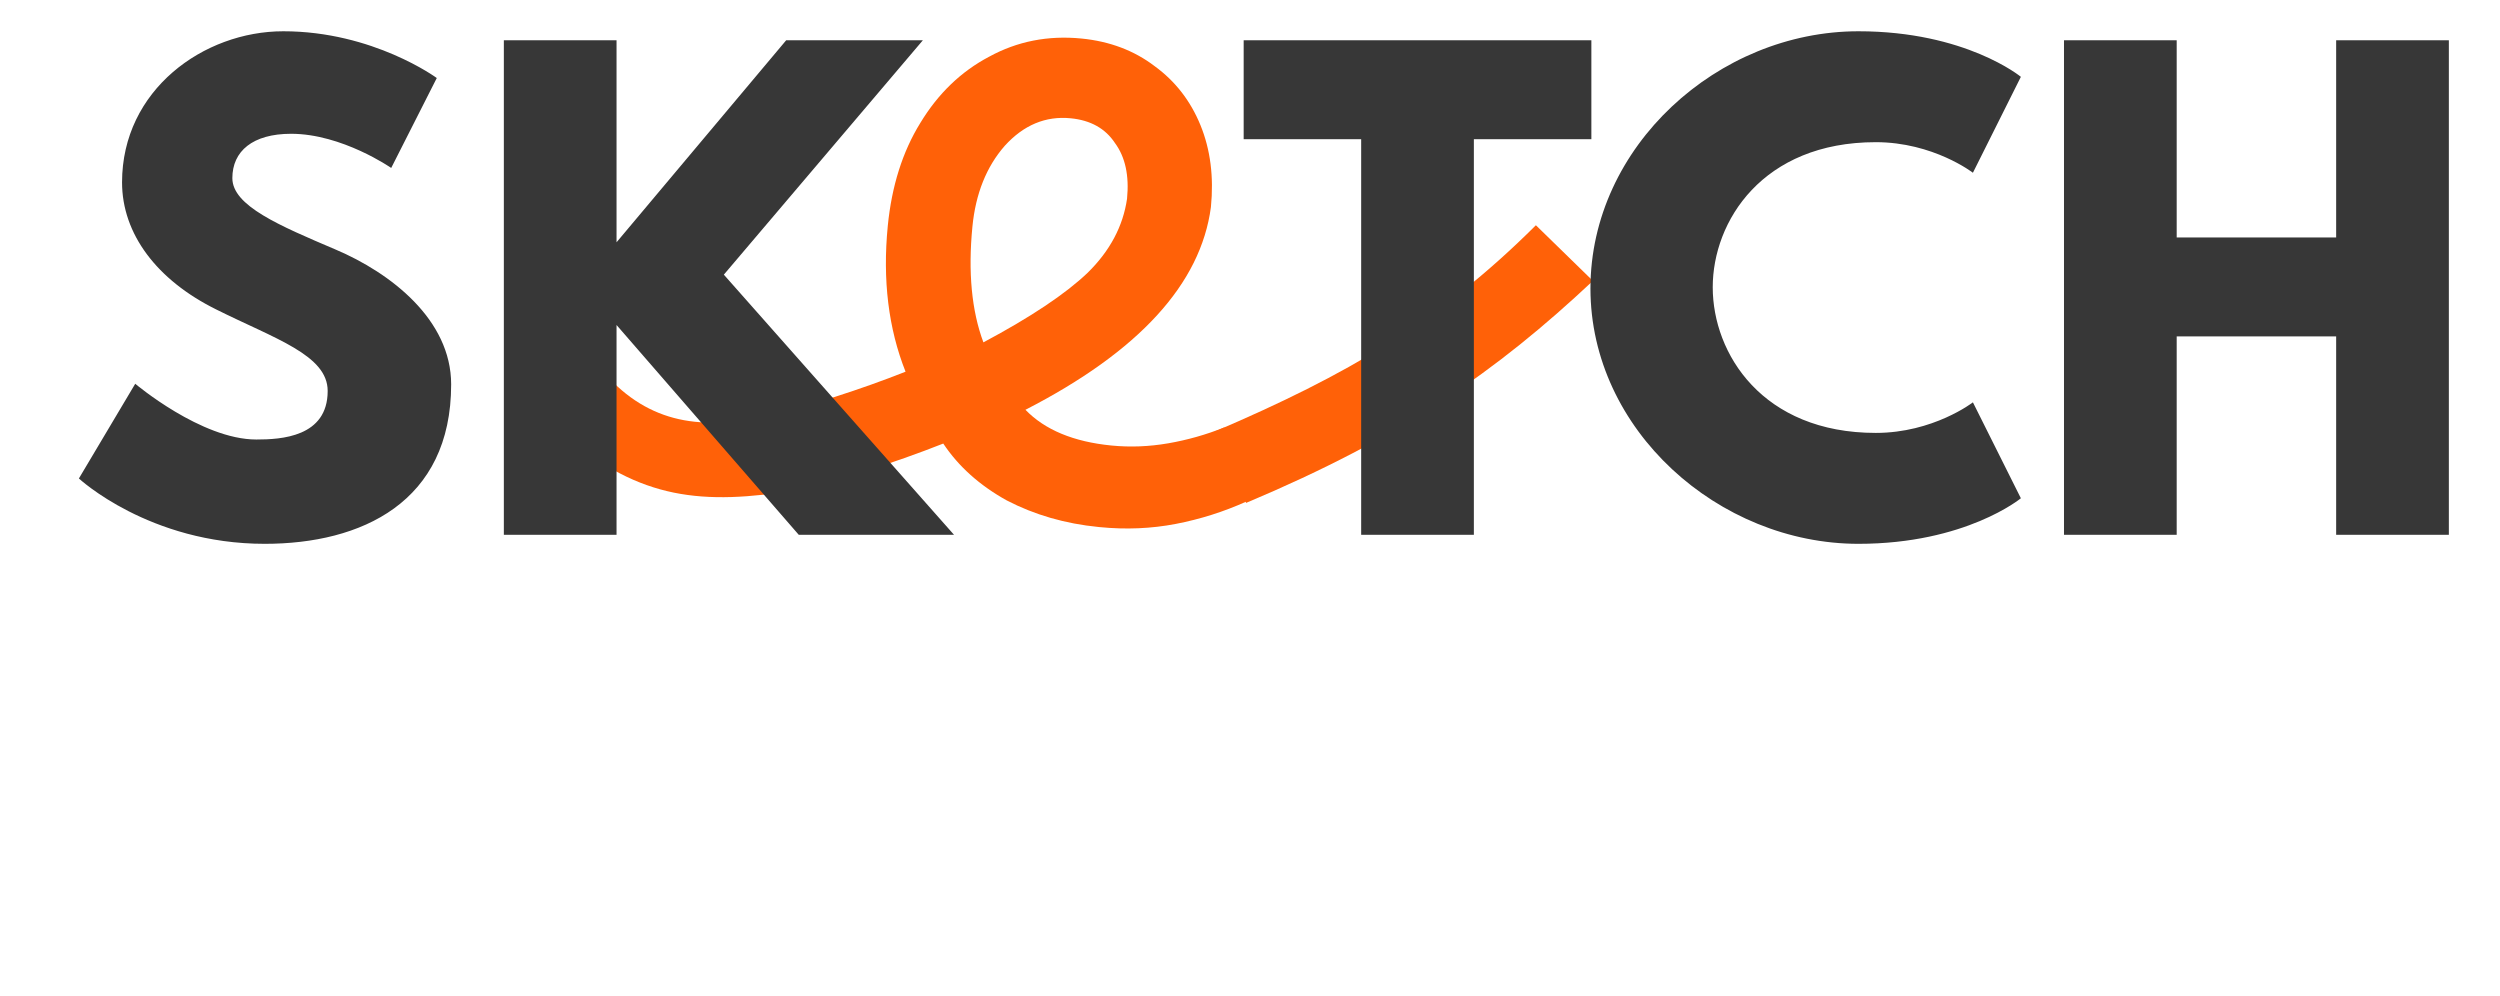
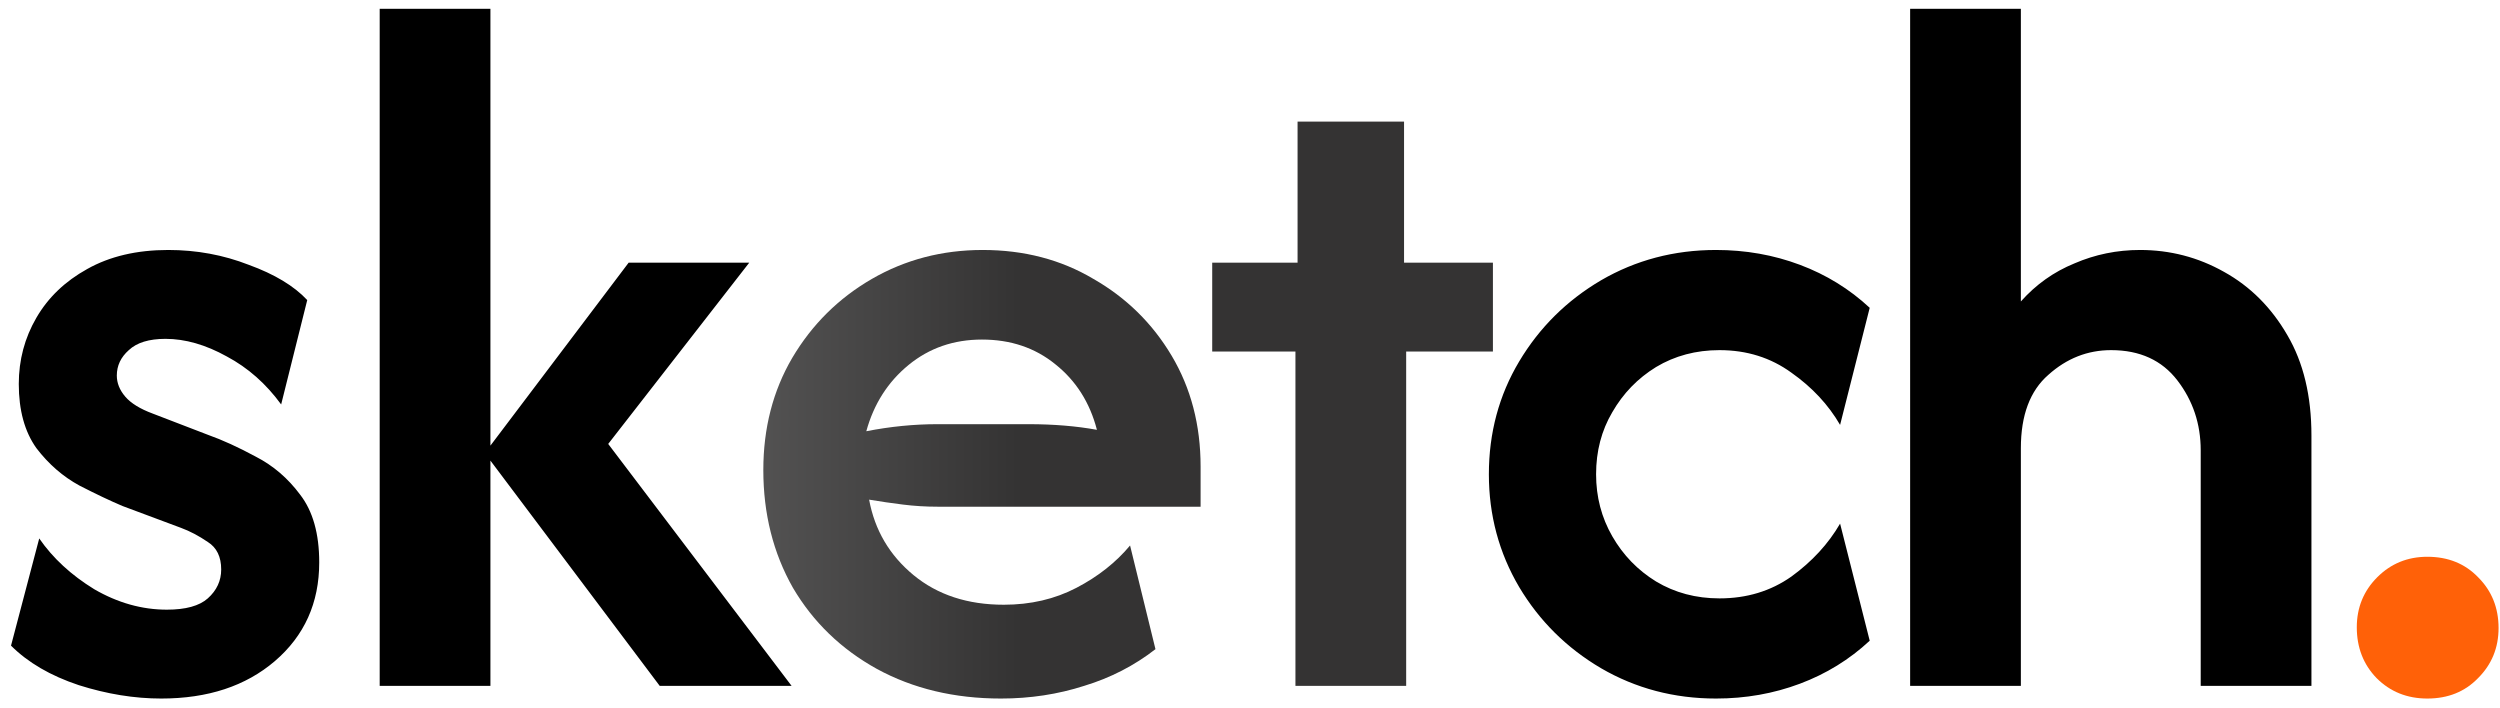
- <svg xmlns="http://www.w3.org/2000/svg" width="201" height="80" viewBox="0 0 201 80" fill="none">
-   <path d="M62.146 33.217C63.478 32.931 65.139 32.495 67.128 31.908C69.121 31.269 71.014 30.595 72.806 29.884C71.427 26.408 70.951 22.5 71.378 18.159C71.694 14.954 72.566 12.196 73.994 9.884C75.427 7.52 77.272 5.745 79.528 4.558C81.79 3.32 84.264 2.833 86.951 3.098C89.225 3.322 91.188 4.063 92.838 5.322C94.493 6.528 95.72 8.11 96.519 10.068C97.318 12.025 97.597 14.218 97.358 16.647C96.541 22.829 91.57 28.262 82.446 32.947C84.009 34.562 86.315 35.52 89.364 35.82C90.863 35.968 92.382 35.909 93.922 35.643C95.461 35.377 96.964 34.951 98.431 34.365C99.15 35.01 99.635 35.919 99.885 37.091C100.191 38.217 100.293 39.297 100.192 40.331C98.389 41.145 96.504 41.742 94.536 42.122C92.568 42.502 90.524 42.588 88.405 42.379L88.328 42.371C85.64 42.107 83.179 41.395 80.945 40.235C78.768 39.029 77.066 37.505 75.838 35.662C73.829 36.456 71.693 37.211 69.431 37.927C67.226 38.597 65.35 39.091 63.806 39.408C63.05 38.603 62.54 37.692 62.275 36.674C61.958 35.651 61.915 34.499 62.146 33.217ZM78.184 18.203C77.823 21.872 78.117 24.98 79.066 27.526C82.866 25.5 85.659 23.636 87.445 21.933C89.235 20.178 90.291 18.195 90.614 15.983C90.797 14.122 90.474 12.629 89.646 11.504C88.874 10.332 87.687 9.667 86.085 9.51C84.07 9.311 82.301 10.05 80.779 11.726C79.309 13.408 78.444 15.567 78.184 18.203Z" fill="#FF6108" />
-   <path d="M123.486 18.11C115.686 25.883 108.23 30.173 97.739 34.666L100.185 40.434C112.764 35.142 120.319 29.857 128.069 22.581L123.486 18.11Z" fill="#FF6108" />
-   <path d="M62.214 33.177L64.113 39.393C56.453 40.648 51.477 40.158 45.45 35.042L48.926 30.361C52.563 34.236 57.042 34.677 62.214 33.177Z" fill="#FF6108" />
-   <path d="M22.778 2.514C30.008 2.514 35.117 6.273 35.117 6.273L31.453 13.503C31.453 13.503 27.501 10.756 23.404 10.756C20.32 10.756 18.681 12.153 18.681 14.322C18.681 16.54 22.441 18.13 26.971 20.058C31.405 21.938 36.273 25.697 36.273 30.902C36.273 40.397 29.044 43.723 21.284 43.723C11.982 43.723 6.343 38.469 6.343 38.469L10.873 30.854C10.873 30.854 16.175 35.337 20.609 35.337C22.585 35.337 26.345 35.144 26.345 31.433C26.345 28.541 22.103 27.239 17.38 24.878C12.608 22.516 9.813 18.805 9.813 14.66C9.813 7.237 16.368 2.514 22.778 2.514ZM76.705 43L64.222 43L49.57 26.131L49.57 43L40.509 43L40.509 3.237L49.57 3.237L49.57 19.48L63.21 3.237L74.199 3.237L58.197 22.082L76.705 43ZM99.991 11.19L99.991 3.237L127.946 3.237L127.946 11.19L118.499 11.19L118.499 43L109.438 43L109.438 11.19L99.991 11.19ZM150.814 34.806C155.441 34.806 158.622 32.348 158.622 32.348L162.478 40.06C162.478 40.06 158.044 43.723 149.416 43.723C138.186 43.723 127.872 34.565 127.872 23.191C127.872 11.768 138.138 2.514 149.416 2.514C158.044 2.514 162.478 6.177 162.478 6.177L158.622 13.889C158.622 13.889 155.441 11.431 150.814 11.431C141.705 11.431 137.704 17.793 137.704 23.094C137.704 28.444 141.705 34.806 150.814 34.806ZM175.006 27.047L175.006 43L165.945 43L165.945 3.237L175.006 3.237L175.006 19.094L187.827 19.094L187.827 3.237L196.888 3.237L196.888 43L187.827 43L187.827 27.047L175.006 27.047Z" fill="#373737" />
+ <svg xmlns="http://www.w3.org/2000/svg" width="113" height="32" viewBox="0 0 113 32" fill="none">
+   <path d="M7.288 31.574C6.077 31.574 4.834 31.372 3.559 30.968C2.283 30.543 1.263 29.948 0.498 29.183L1.773 24.337C2.39 25.23 3.219 25.995 4.26 26.633C5.322 27.249 6.417 27.557 7.543 27.557C8.393 27.557 9.01 27.387 9.392 27.047C9.796 26.686 9.998 26.25 9.998 25.74C9.998 25.166 9.796 24.752 9.392 24.497C8.988 24.221 8.585 24.008 8.181 23.859L5.535 22.871C4.982 22.637 4.334 22.329 3.59 21.947C2.847 21.543 2.198 20.98 1.646 20.257C1.115 19.513 0.849 18.546 0.849 17.356C0.849 16.272 1.115 15.273 1.646 14.36C2.177 13.446 2.942 12.713 3.941 12.16C4.961 11.586 6.183 11.299 7.607 11.299C8.882 11.299 10.094 11.522 11.241 11.969C12.41 12.394 13.292 12.925 13.887 13.563L12.708 18.281C12.027 17.346 11.209 16.623 10.253 16.113C9.297 15.582 8.372 15.316 7.48 15.316C6.736 15.316 6.183 15.486 5.822 15.826C5.461 16.145 5.28 16.527 5.28 16.974C5.28 17.314 5.408 17.632 5.663 17.93C5.918 18.227 6.332 18.483 6.906 18.695L9.392 19.651C10.051 19.885 10.774 20.215 11.56 20.64C12.346 21.043 13.016 21.617 13.568 22.361C14.142 23.105 14.429 24.125 14.429 25.421C14.429 27.249 13.76 28.737 12.421 29.884C11.103 31.011 9.392 31.574 7.288 31.574ZM29.818 31L21.912 20.48L28.415 11.873H33.866L27.491 20.066L35.779 31H29.818ZM17.162 31V0.397H22.167V31H17.162ZM77.562 31.574C75.671 31.574 73.938 31.117 72.366 30.203C70.814 29.289 69.582 28.067 68.668 26.537C67.754 24.986 67.297 23.285 67.297 21.437C67.297 19.566 67.754 17.866 68.668 16.336C69.582 14.806 70.814 13.584 72.366 12.67C73.938 11.756 75.671 11.299 77.562 11.299C78.901 11.299 80.165 11.522 81.355 11.969C82.546 12.415 83.597 13.063 84.511 13.913L83.172 19.205C82.641 18.291 81.908 17.505 80.973 16.846C80.038 16.166 78.954 15.826 77.721 15.826C76.659 15.826 75.702 16.081 74.852 16.591C74.023 17.101 73.365 17.781 72.876 18.631C72.387 19.46 72.143 20.395 72.143 21.437C72.143 22.457 72.387 23.392 72.876 24.242C73.365 25.092 74.023 25.772 74.852 26.282C75.702 26.792 76.659 27.047 77.721 27.047C78.954 27.047 80.038 26.718 80.973 26.059C81.908 25.379 82.641 24.582 83.172 23.668L84.511 28.96C83.597 29.81 82.546 30.458 81.355 30.904C80.165 31.351 78.901 31.574 77.562 31.574ZM86.338 31V0.397H91.343V13.626C92.023 12.861 92.831 12.287 93.766 11.905C94.701 11.501 95.689 11.299 96.73 11.299C98.09 11.299 99.355 11.629 100.524 12.287C101.714 12.946 102.67 13.903 103.393 15.157C104.115 16.389 104.477 17.898 104.477 19.683V31H99.472V20.353C99.472 19.163 99.121 18.111 98.42 17.197C97.719 16.283 96.72 15.826 95.423 15.826C94.361 15.826 93.415 16.198 92.586 16.942C91.757 17.664 91.343 18.769 91.343 20.257V31H86.338Z" fill="black" />
+   <path d="M45.245 31.574C43.141 31.574 41.271 31.128 39.635 30.235C38.02 29.342 36.755 28.12 35.841 26.569C34.949 24.996 34.502 23.222 34.502 21.245C34.502 19.354 34.938 17.664 35.809 16.177C36.702 14.668 37.903 13.478 39.411 12.606C40.92 11.735 42.589 11.299 44.416 11.299C46.287 11.299 47.955 11.735 49.421 12.606C50.909 13.456 52.088 14.615 52.96 16.081C53.831 17.547 54.267 19.216 54.267 21.086V22.903H42.376C41.845 22.903 41.324 22.871 40.814 22.807C40.304 22.744 39.794 22.669 39.284 22.584C39.539 23.966 40.209 25.102 41.292 25.995C42.376 26.888 43.736 27.334 45.373 27.334C46.584 27.334 47.679 27.079 48.656 26.569C49.634 26.059 50.441 25.421 51.079 24.656L52.227 29.342C51.27 30.086 50.197 30.639 49.007 31C47.817 31.383 46.563 31.574 45.245 31.574ZM39.157 19.492C40.24 19.279 41.314 19.173 42.376 19.173H46.489C47.062 19.173 47.604 19.195 48.114 19.237C48.624 19.279 49.113 19.343 49.581 19.428C49.262 18.196 48.635 17.207 47.7 16.464C46.786 15.72 45.681 15.348 44.385 15.348C43.109 15.348 42.004 15.73 41.069 16.495C40.134 17.261 39.496 18.259 39.157 19.492ZM58.554 31V15.89H54.792V11.873H58.65V5.497H63.463V11.873H67.48V15.89H63.559V31H58.554Z" fill="url(#paint0_linear_71_8)" />
+   <path d="M109.715 31.574C108.801 31.574 108.036 31.266 107.42 30.649C106.825 30.033 106.527 29.268 106.527 28.354C106.527 27.462 106.836 26.707 107.452 26.091C108.068 25.474 108.823 25.166 109.715 25.166C110.65 25.166 111.415 25.474 112.01 26.091C112.627 26.707 112.935 27.472 112.935 28.386C112.935 29.279 112.627 30.033 112.01 30.649C111.415 31.266 110.65 31.574 109.715 31.574Z" fill="#FF6108" />
+   <defs>
+     <linearGradient id="paint0_linear_71_8" x1="116" y1="8.5" x2="-1" y2="8.5" gradientUnits="userSpaceOnUse">
+       <stop offset="0.598" stop-color="#343333" />
+       <stop offset="1" stop-color="#B0B0B0" />
+     </linearGradient>
+   </defs>
</svg>
